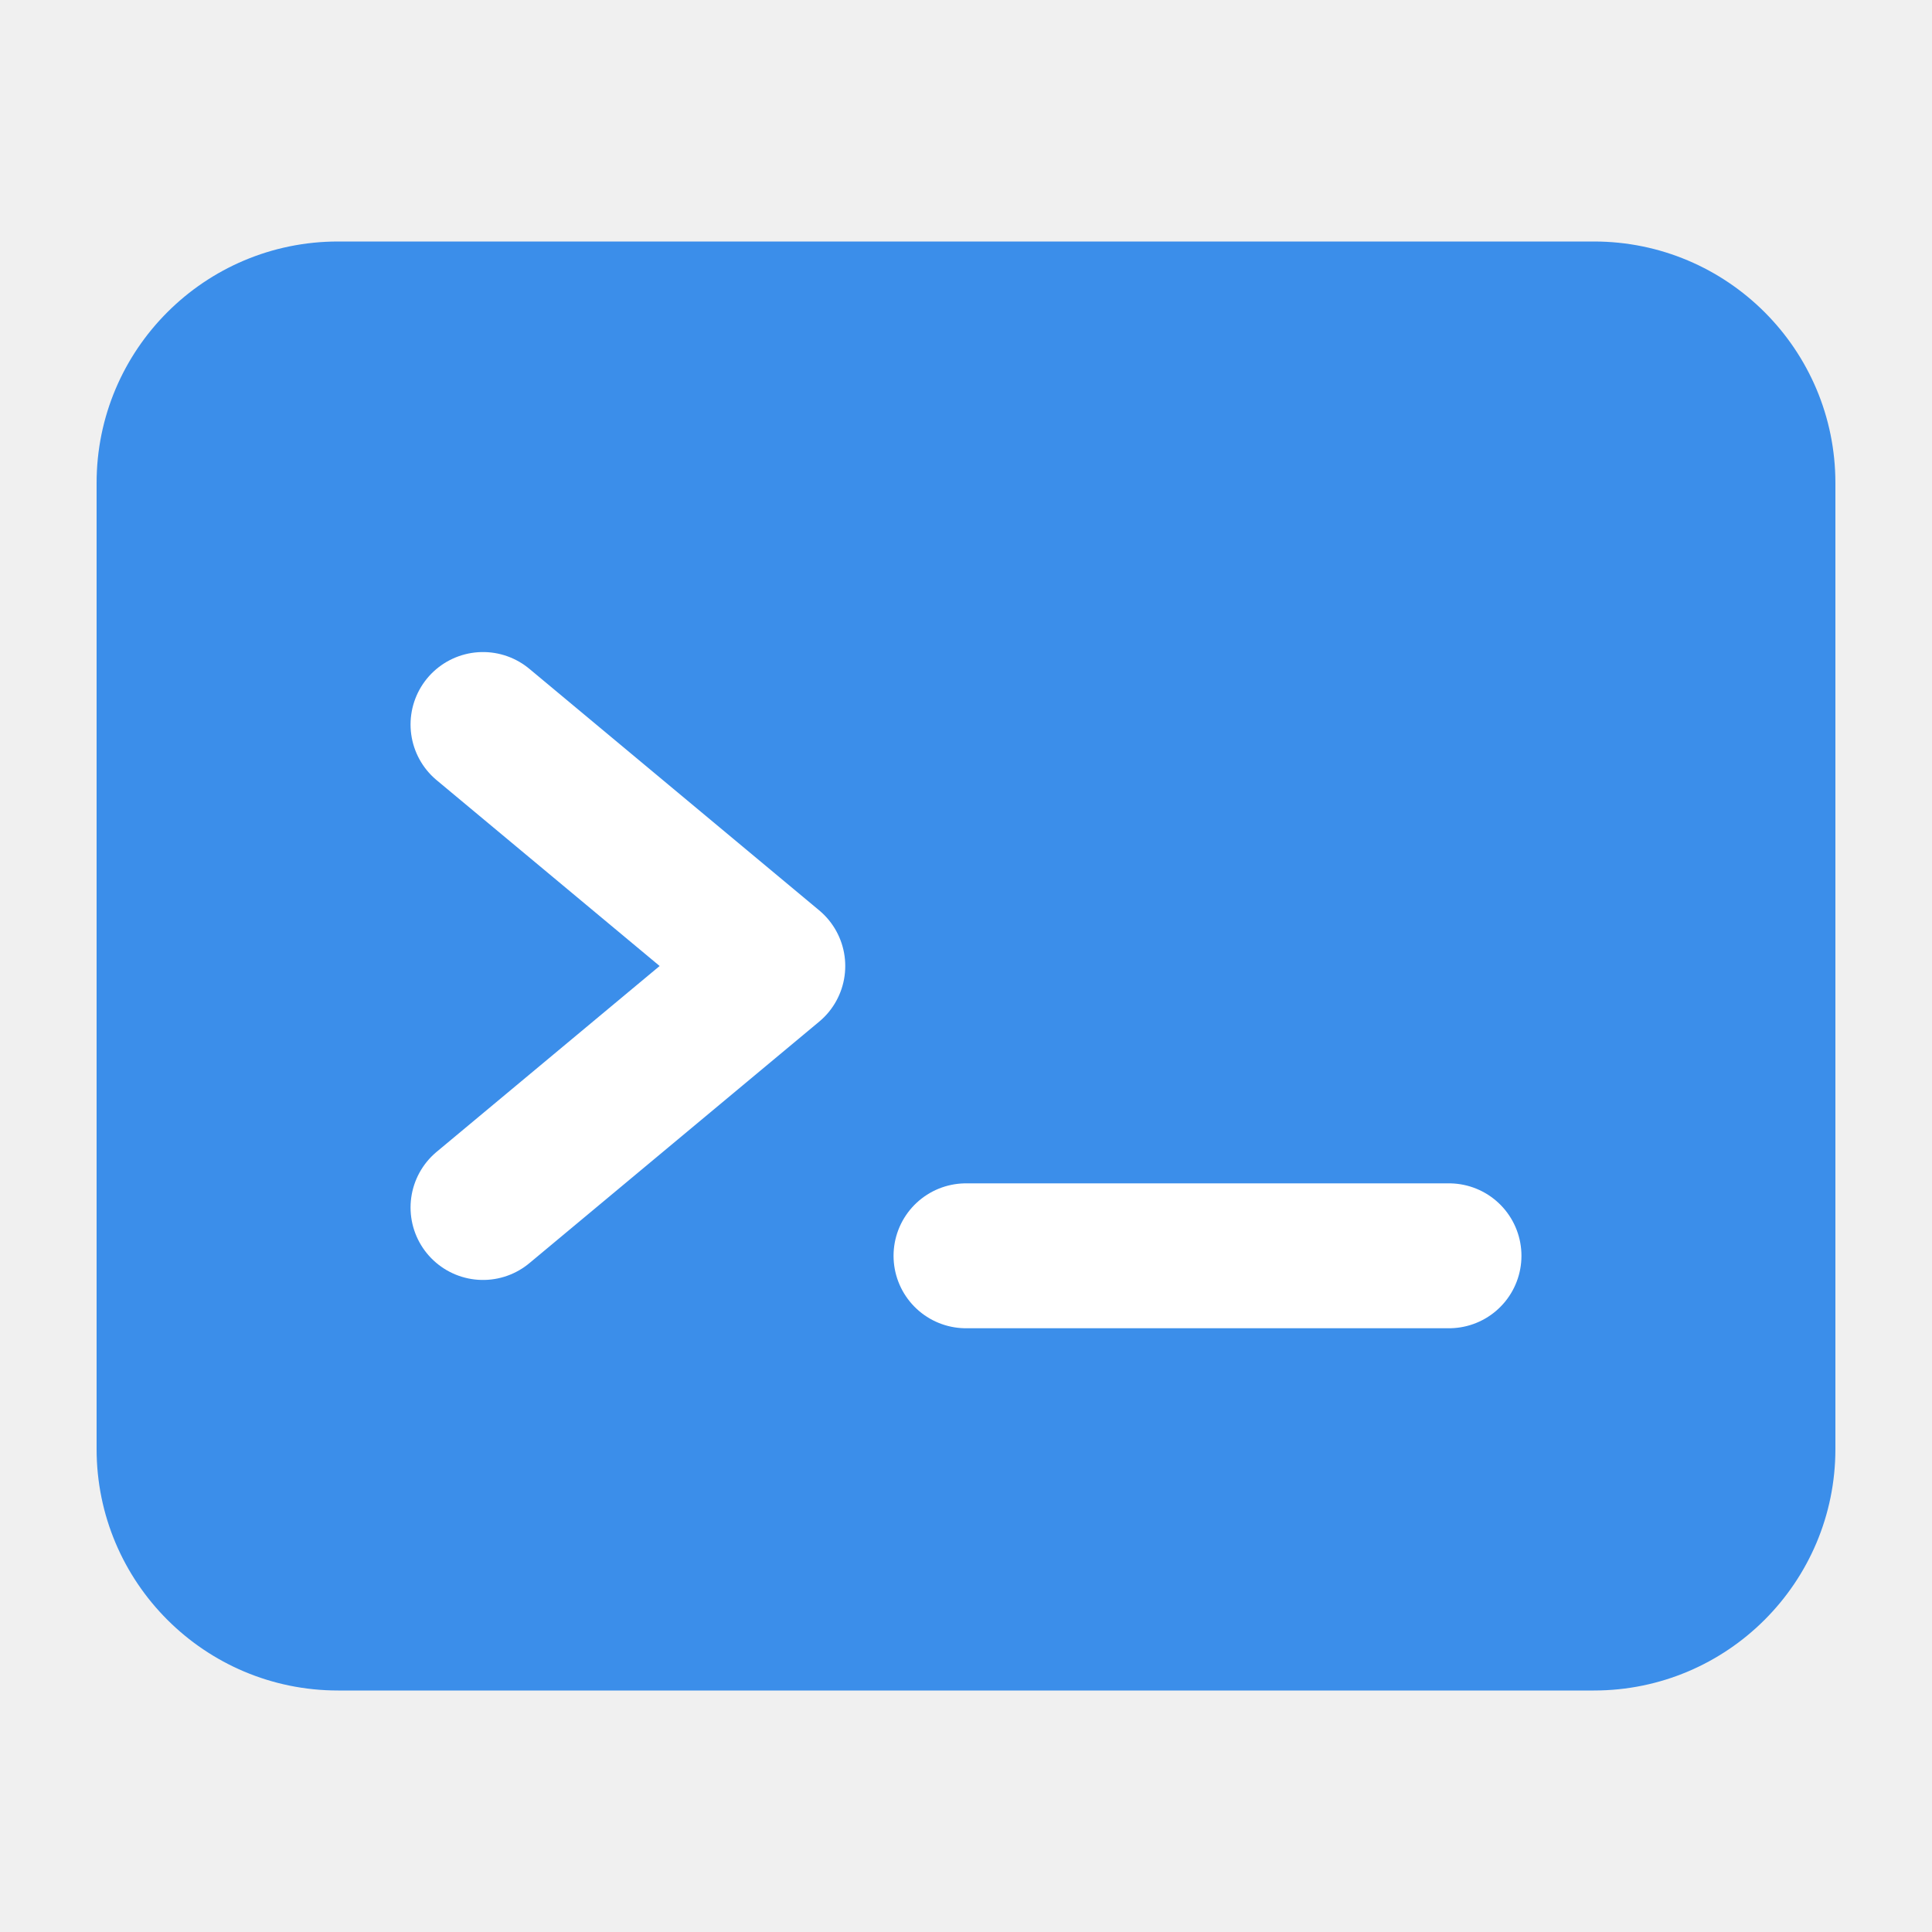
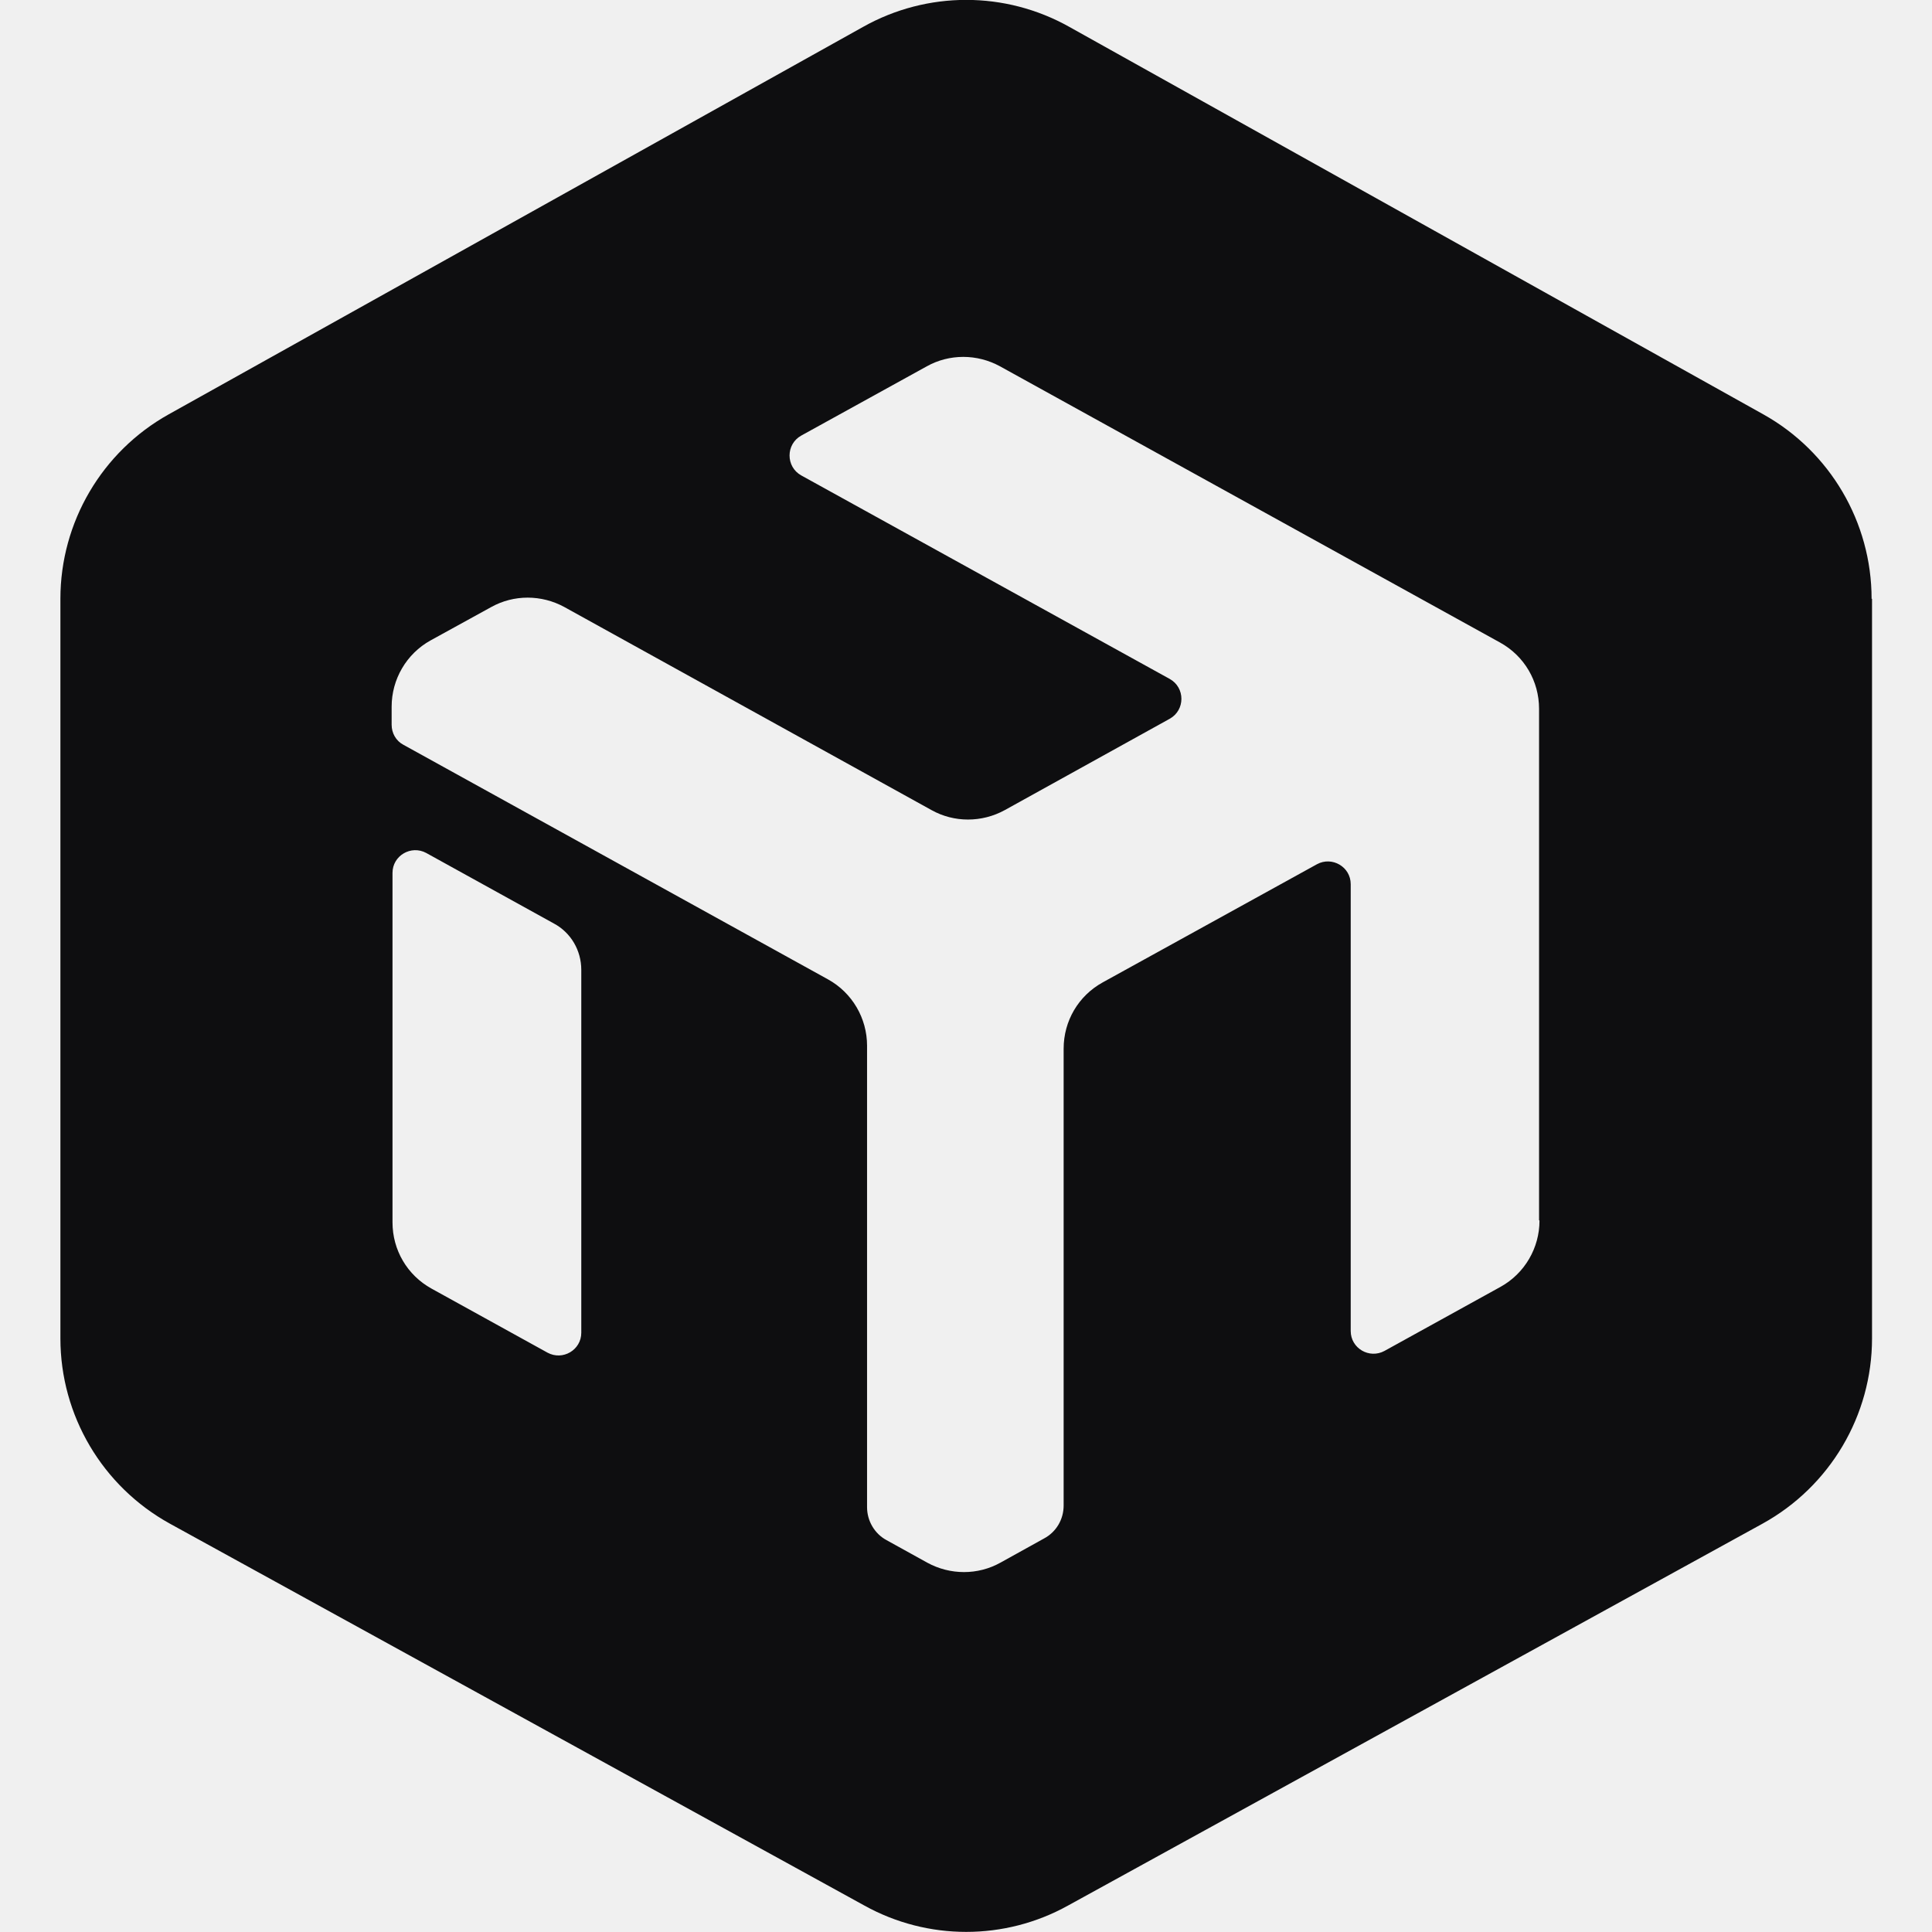
- <svg xmlns="http://www.w3.org/2000/svg" width="40" height="40" viewBox="0 0 40 40">
-   <rect x="2" y="5" width="36" height="30" rx="5" fill="#3B8EEA" />
-   <path d="M10 15l6 5-6 5" fill="none" stroke="#FFFFFF" stroke-width="3" stroke-linecap="round" stroke-linejoin="round" />
-   <path d="M20 26h10" stroke="#FFFFFF" stroke-width="3" stroke-linecap="round" />
+ <svg xmlns="http://www.w3.org/2000/svg" width="40" height="40" viewBox="0 0 41.83 44.62">
+   <path fill="#0e0e10" d="M41.83,13.83c0-1.77-.96-3.4-2.5-4.26L23.3.62c-1.48-.83-3.28-.83-4.76,0L2.5,9.57c-1.54.86-2.5,2.49-2.5,4.26v17.08c0,1.78.97,3.42,2.53,4.28l16.04,8.82c1.46.81,3.24.81,4.7,0l16.04-8.82c1.56-.86,2.53-2.5,2.53-4.28V13.83ZM12.03,30.78c0,.4-.43.65-.78.46l-2.68-1.48c-.56-.31-.9-.89-.9-1.53v-8.07c0-.4.43-.65.78-.46l2.95,1.63c.39.21.63.62.63,1.07v8.38ZM34.16,28.19c0,.63-.34,1.22-.9,1.53l-2.68,1.48c-.35.19-.78-.06-.78-.46v-10.32c0-.4-.43-.65-.78-.46l-4.95,2.73c-.56.31-.9.89-.9,1.53v10.55c0,.32-.17.61-.45.76l-1.01.56c-.52.29-1.16.29-1.69,0l-.94-.52c-.28-.15-.45-.45-.45-.76v-10.66c0-.63-.34-1.22-.9-1.53l-9.81-5.42c-.17-.09-.27-.27-.27-.46v-.42c0-.63.34-1.22.9-1.53l1.4-.77c.52-.29,1.16-.29,1.69,0l8.48,4.69c.52.29,1.16.29,1.69,0l3.81-2.11c.36-.2.36-.72,0-.92l-8.51-4.7c-.36-.2-.36-.72,0-.92l2.9-1.6c.52-.29,1.16-.29,1.69,0l11.55,6.38c.56.31.9.89.9,1.53v11.81Z" />
</svg>
